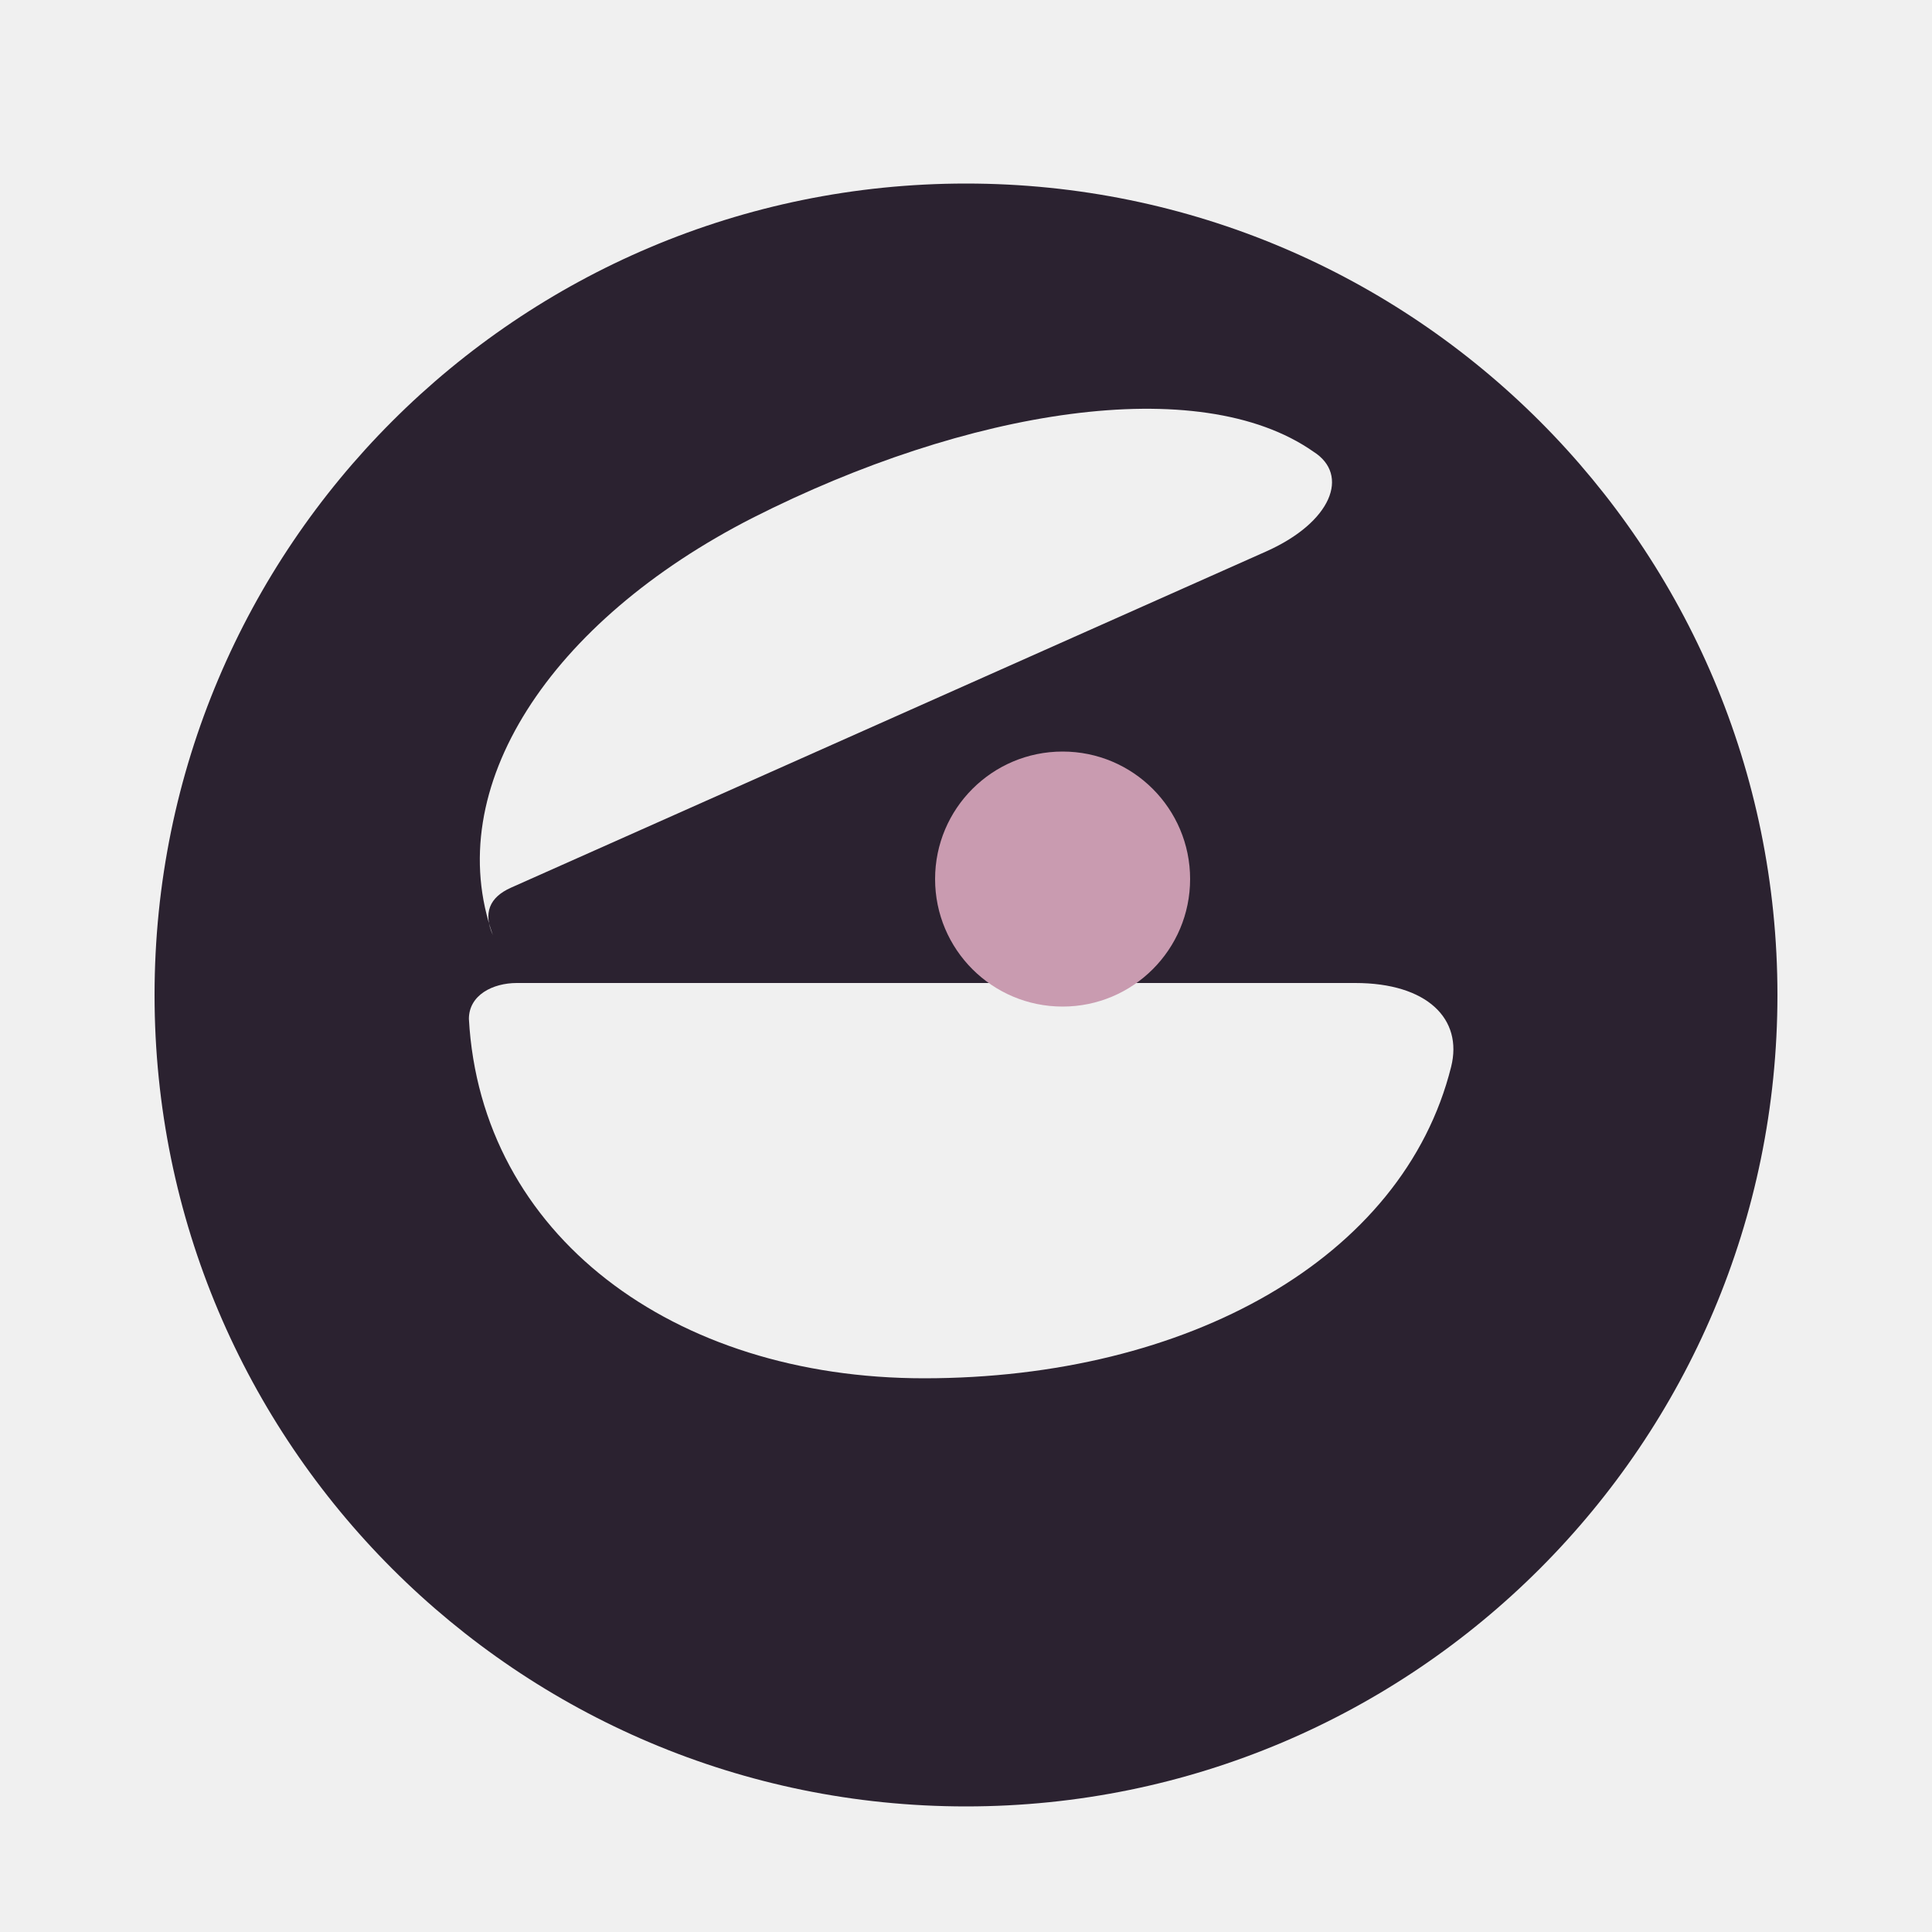
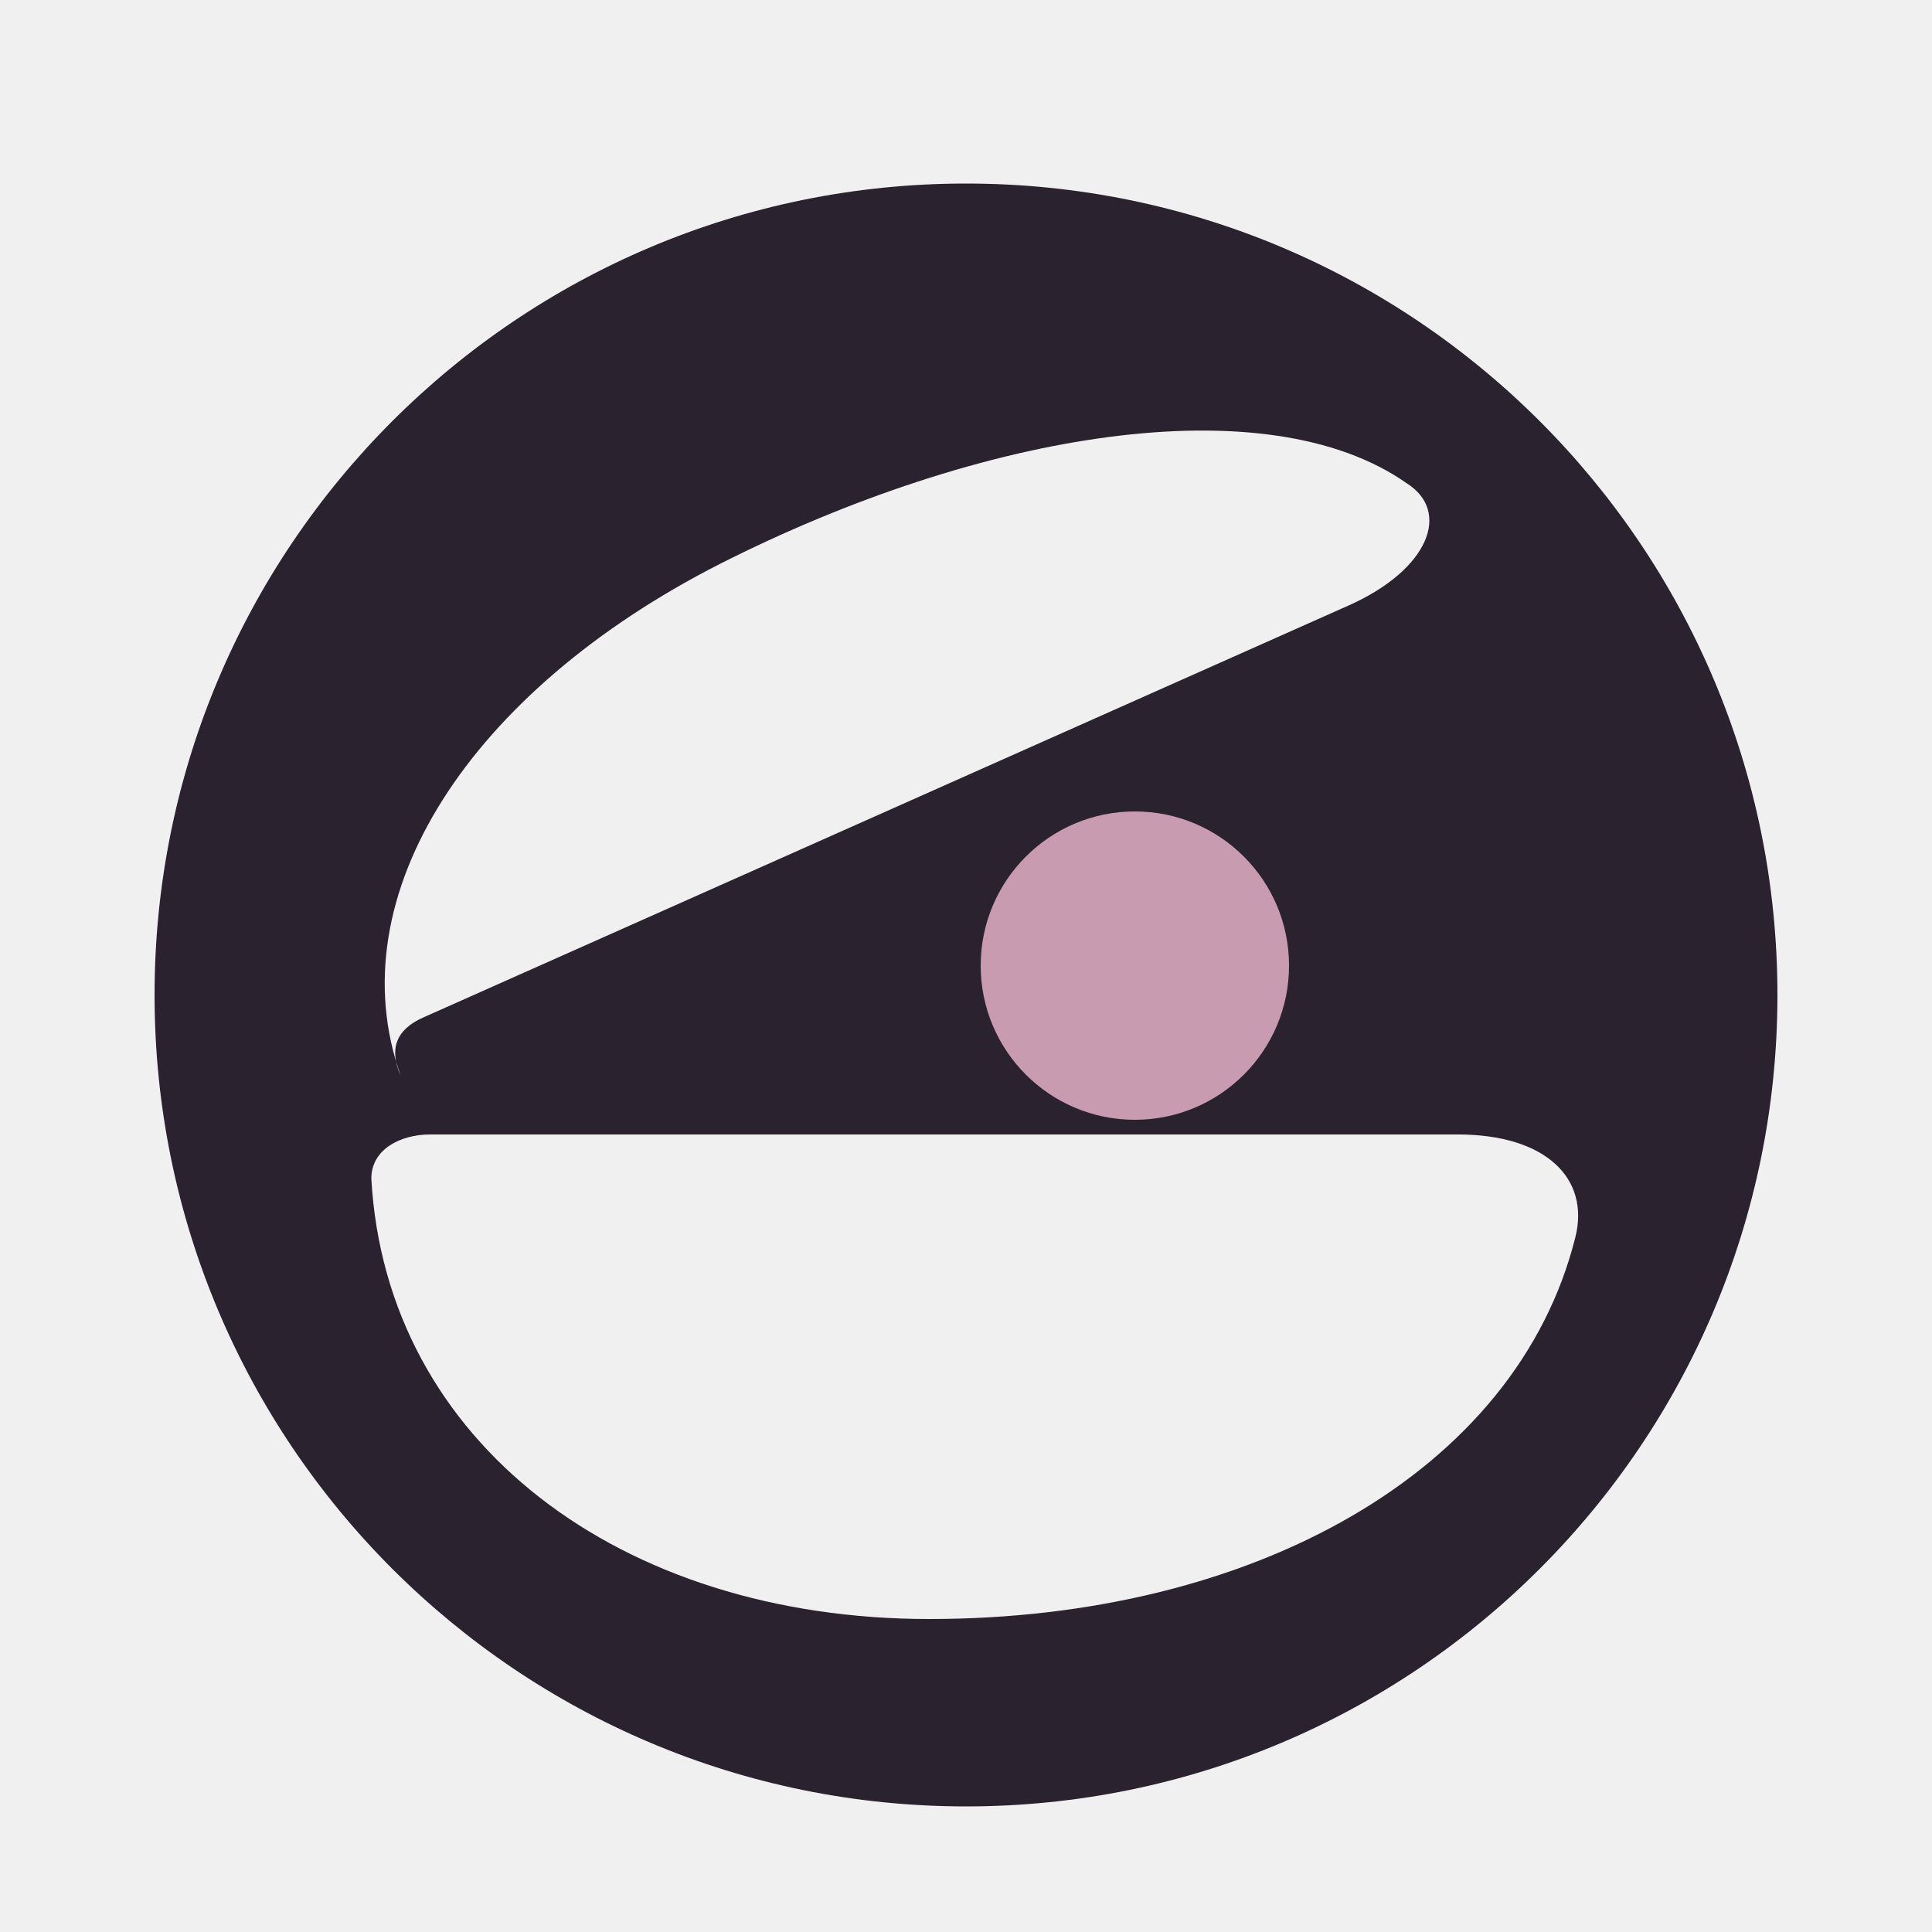
<svg xmlns="http://www.w3.org/2000/svg" viewBox="0 0 100 100">
  <defs>
    <mask id="mHollow" maskUnits="userSpaceOnUse" x="0" y="0" width="100" height="100">
      <rect width="100" height="100" fill="#fff" />
      <circle cx="62" cy="52" r="13.5" fill="#000" />
    </mask>
    <mask id="mMeet" maskUnits="userSpaceOnUse" x="0" y="0" width="100" height="100">
      <rect width="100" height="100" fill="#fff" />
      <circle cx="58" cy="52.5" r="12" fill="#000" />
    </mask>
    <mask id="mInside" maskUnits="userSpaceOnUse" x="0" y="0" width="100" height="100">
      <rect width="100" height="100" fill="#fff" />
-       <g fill="#000" transform="translate(51.5 50) scale(.62) translate(-51.5 -58)">
+       <g fill="#000" transform="translate(51.5 50) scale(.76) translate(-50.5 -47.5)">
        <path d="M10 60C10 58 12 57 14 57H84C90 57 93 60 92 64C88 80 70 90 48 90C27 90 11 78 10 60Z" />
        <path transform="rotate(-24 12 53)" d="M12 53C12 51 13 50 15 50H84C90 50 93 47 91 44C85 34 66 29 46 30C27 31 13 40 12 53Z" />
      </g>
    </mask>
    <mask id="mLayers" maskUnits="userSpaceOnUse" x="0" y="0" width="100" height="100">
      <rect width="100" height="100" fill="#fff" />
      <g fill="#000">
        <rect x="0" y="66" width="100" height="2.6" />
        <rect x="0" y="75" width="100" height="2.6" />
        <rect x="0" y="83.5" width="100" height="2.6" />
      </g>
    </mask>
  </defs>
  <g fill="#2B2230">
    <g transform="translate(-1.5 1.5)">
      <circle cx="51.5" cy="50" r="42" mask="url(#mInside)" />
-       <circle cx="56.5" cy="44" r="6.6" fill="#C99BB0" />
+       <circle cx="60.24" cy="48.48" r="7.98" fill="#C99BB0" />
    </g>
  </g>
</svg>
